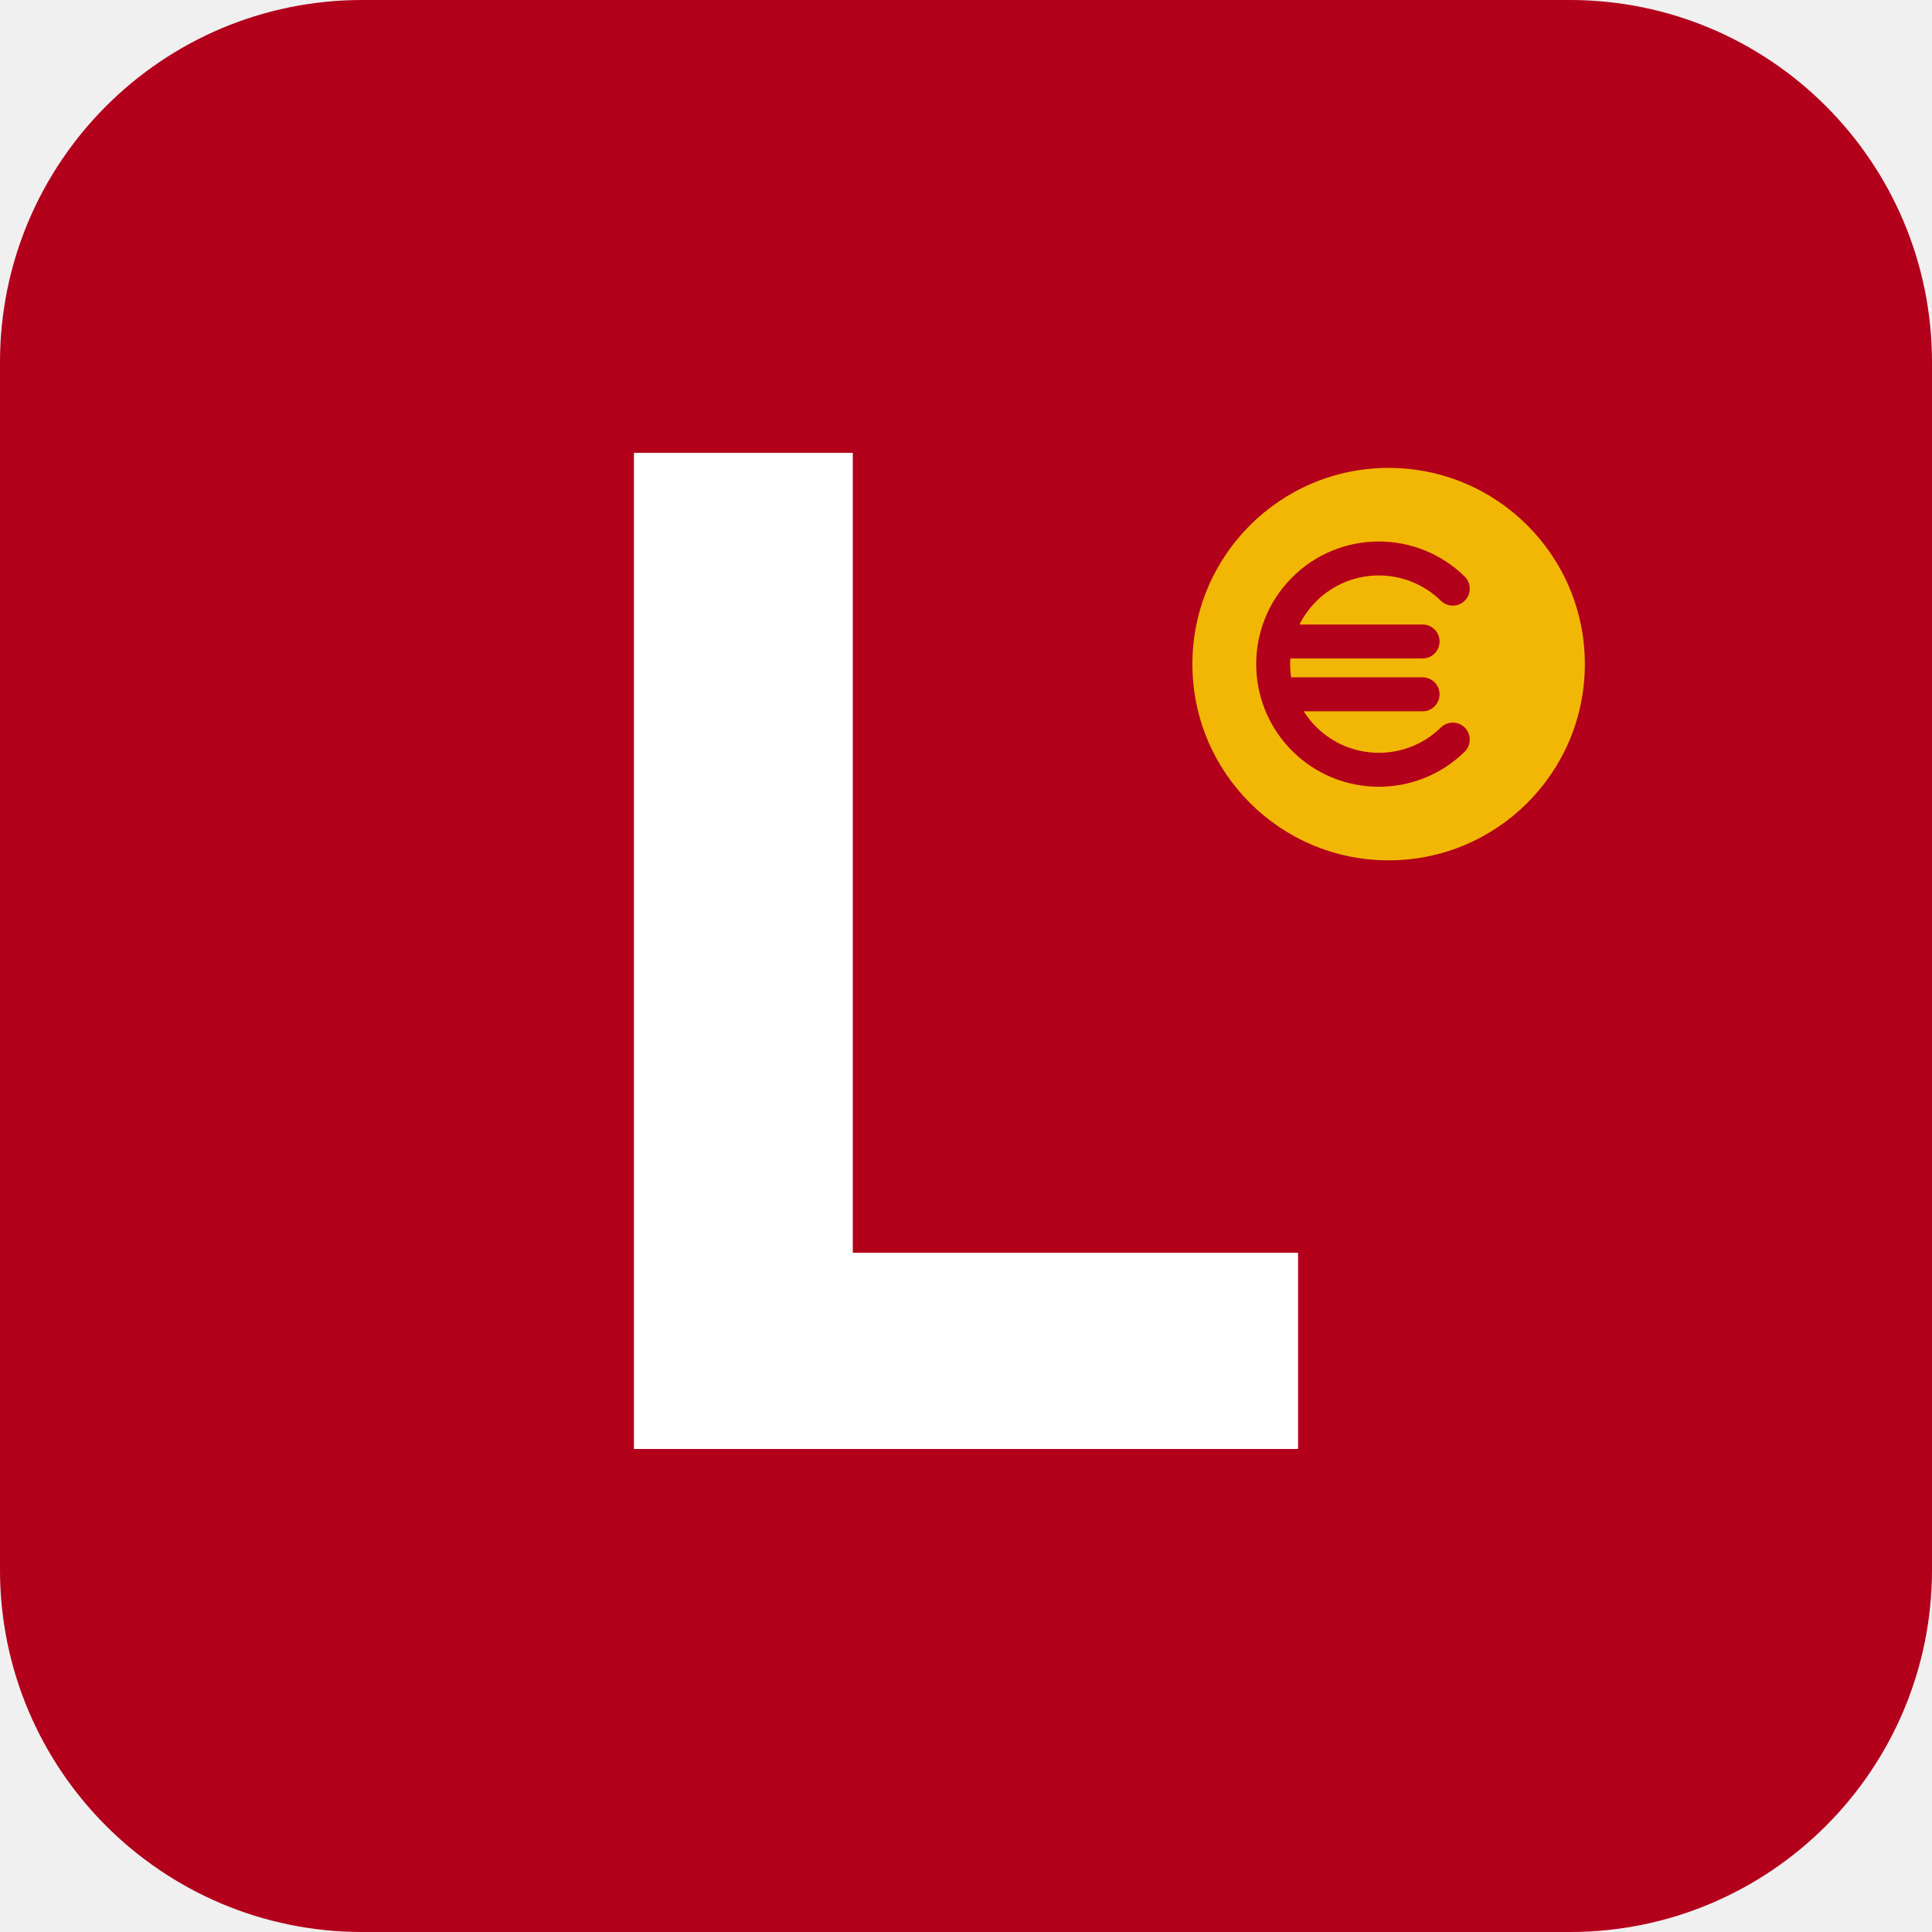
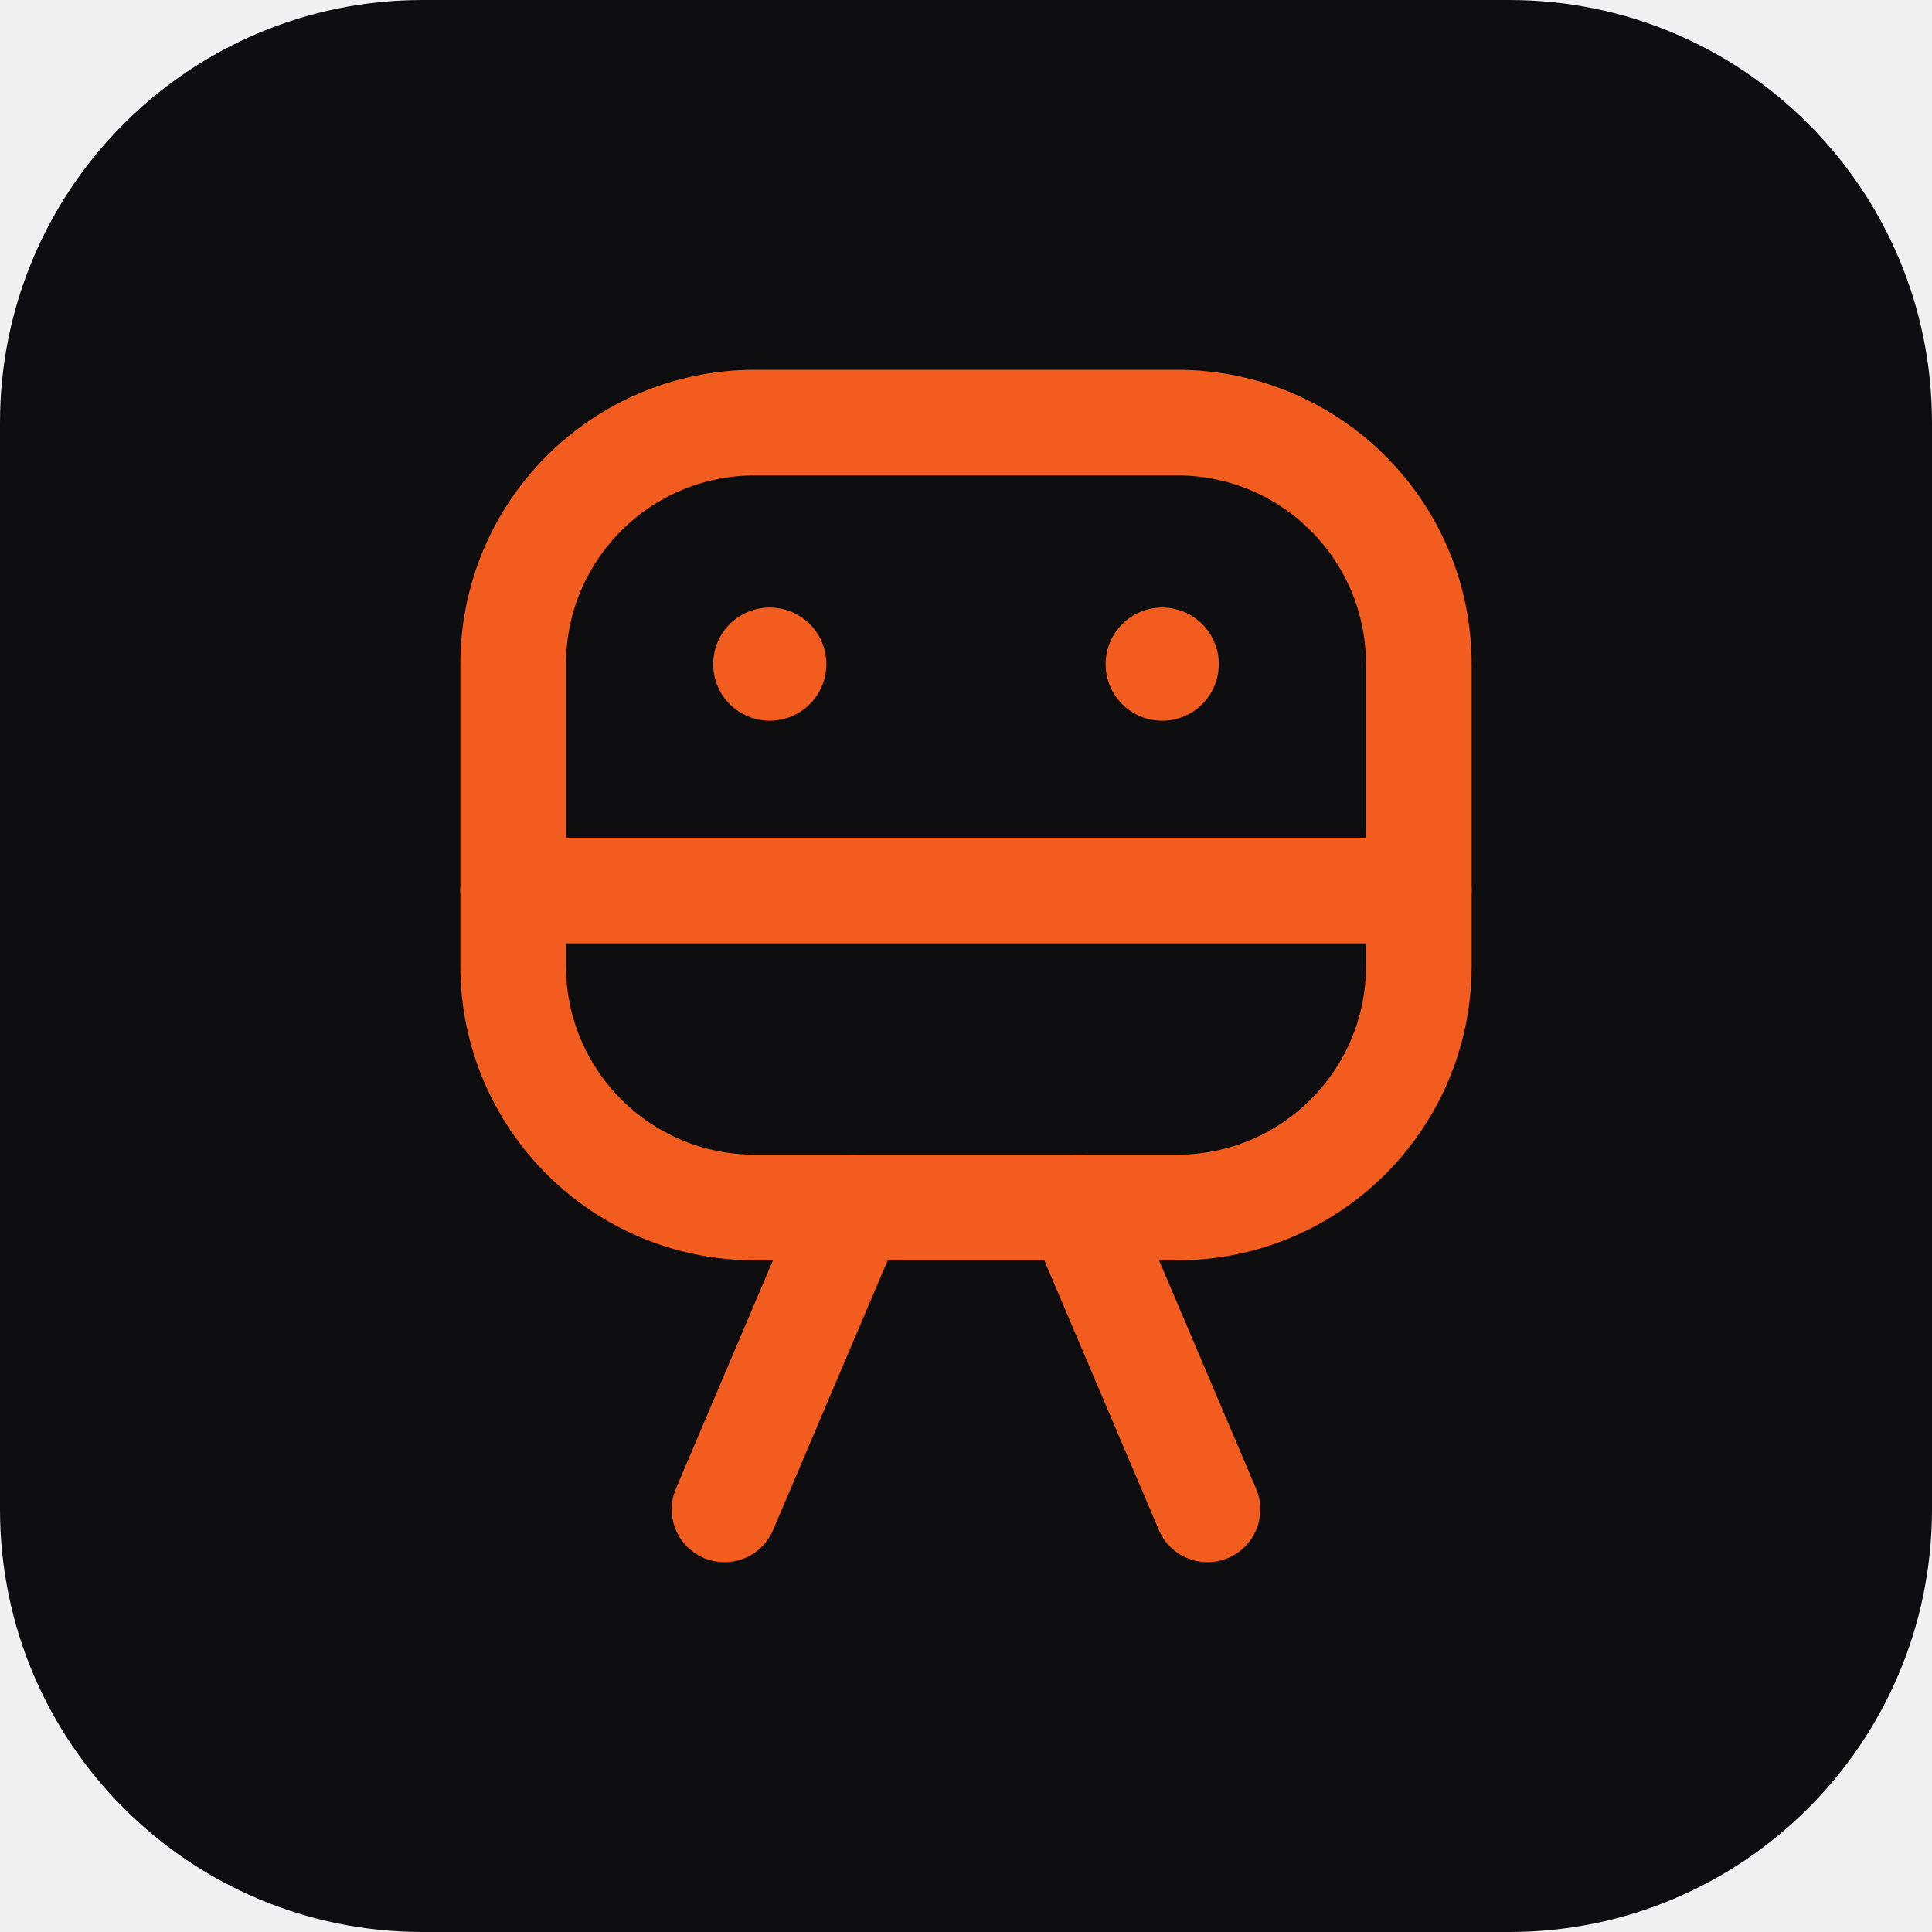
<svg xmlns="http://www.w3.org/2000/svg" viewBox="0 0 512 512">
-   <rect width="512" height="512" rx="96" fill="#b3001b" />
-   <path d="M168 120h58v212h118v52H168z" fill="#fff" />
-   <circle cx="368" cy="176" r="52" fill="#f2b705" />
-   <path d="M385 156a28 28 0 1 0 0 40m-44-26h36m-36 14h36" fill="none" stroke="#b3001b" stroke-width="9" stroke-linecap="round" />
+   <rect width="512" height="512" rx="112" fill="#0e0e10" />
+   <g fill="none" stroke="#f25c1f" stroke-width="28" stroke-linecap="round" stroke-linejoin="round">
+     <rect x="136" y="112" width="240" height="208" rx="64" />
+     <path d="M136 236h240M192 400l34-80M320 400l-34-80" />
+   </g>
+   <circle cx="204" cy="176" r="15" fill="#f25c1f" />
+   <circle cx="308" cy="176" r="15" fill="#f25c1f" />
</svg>
